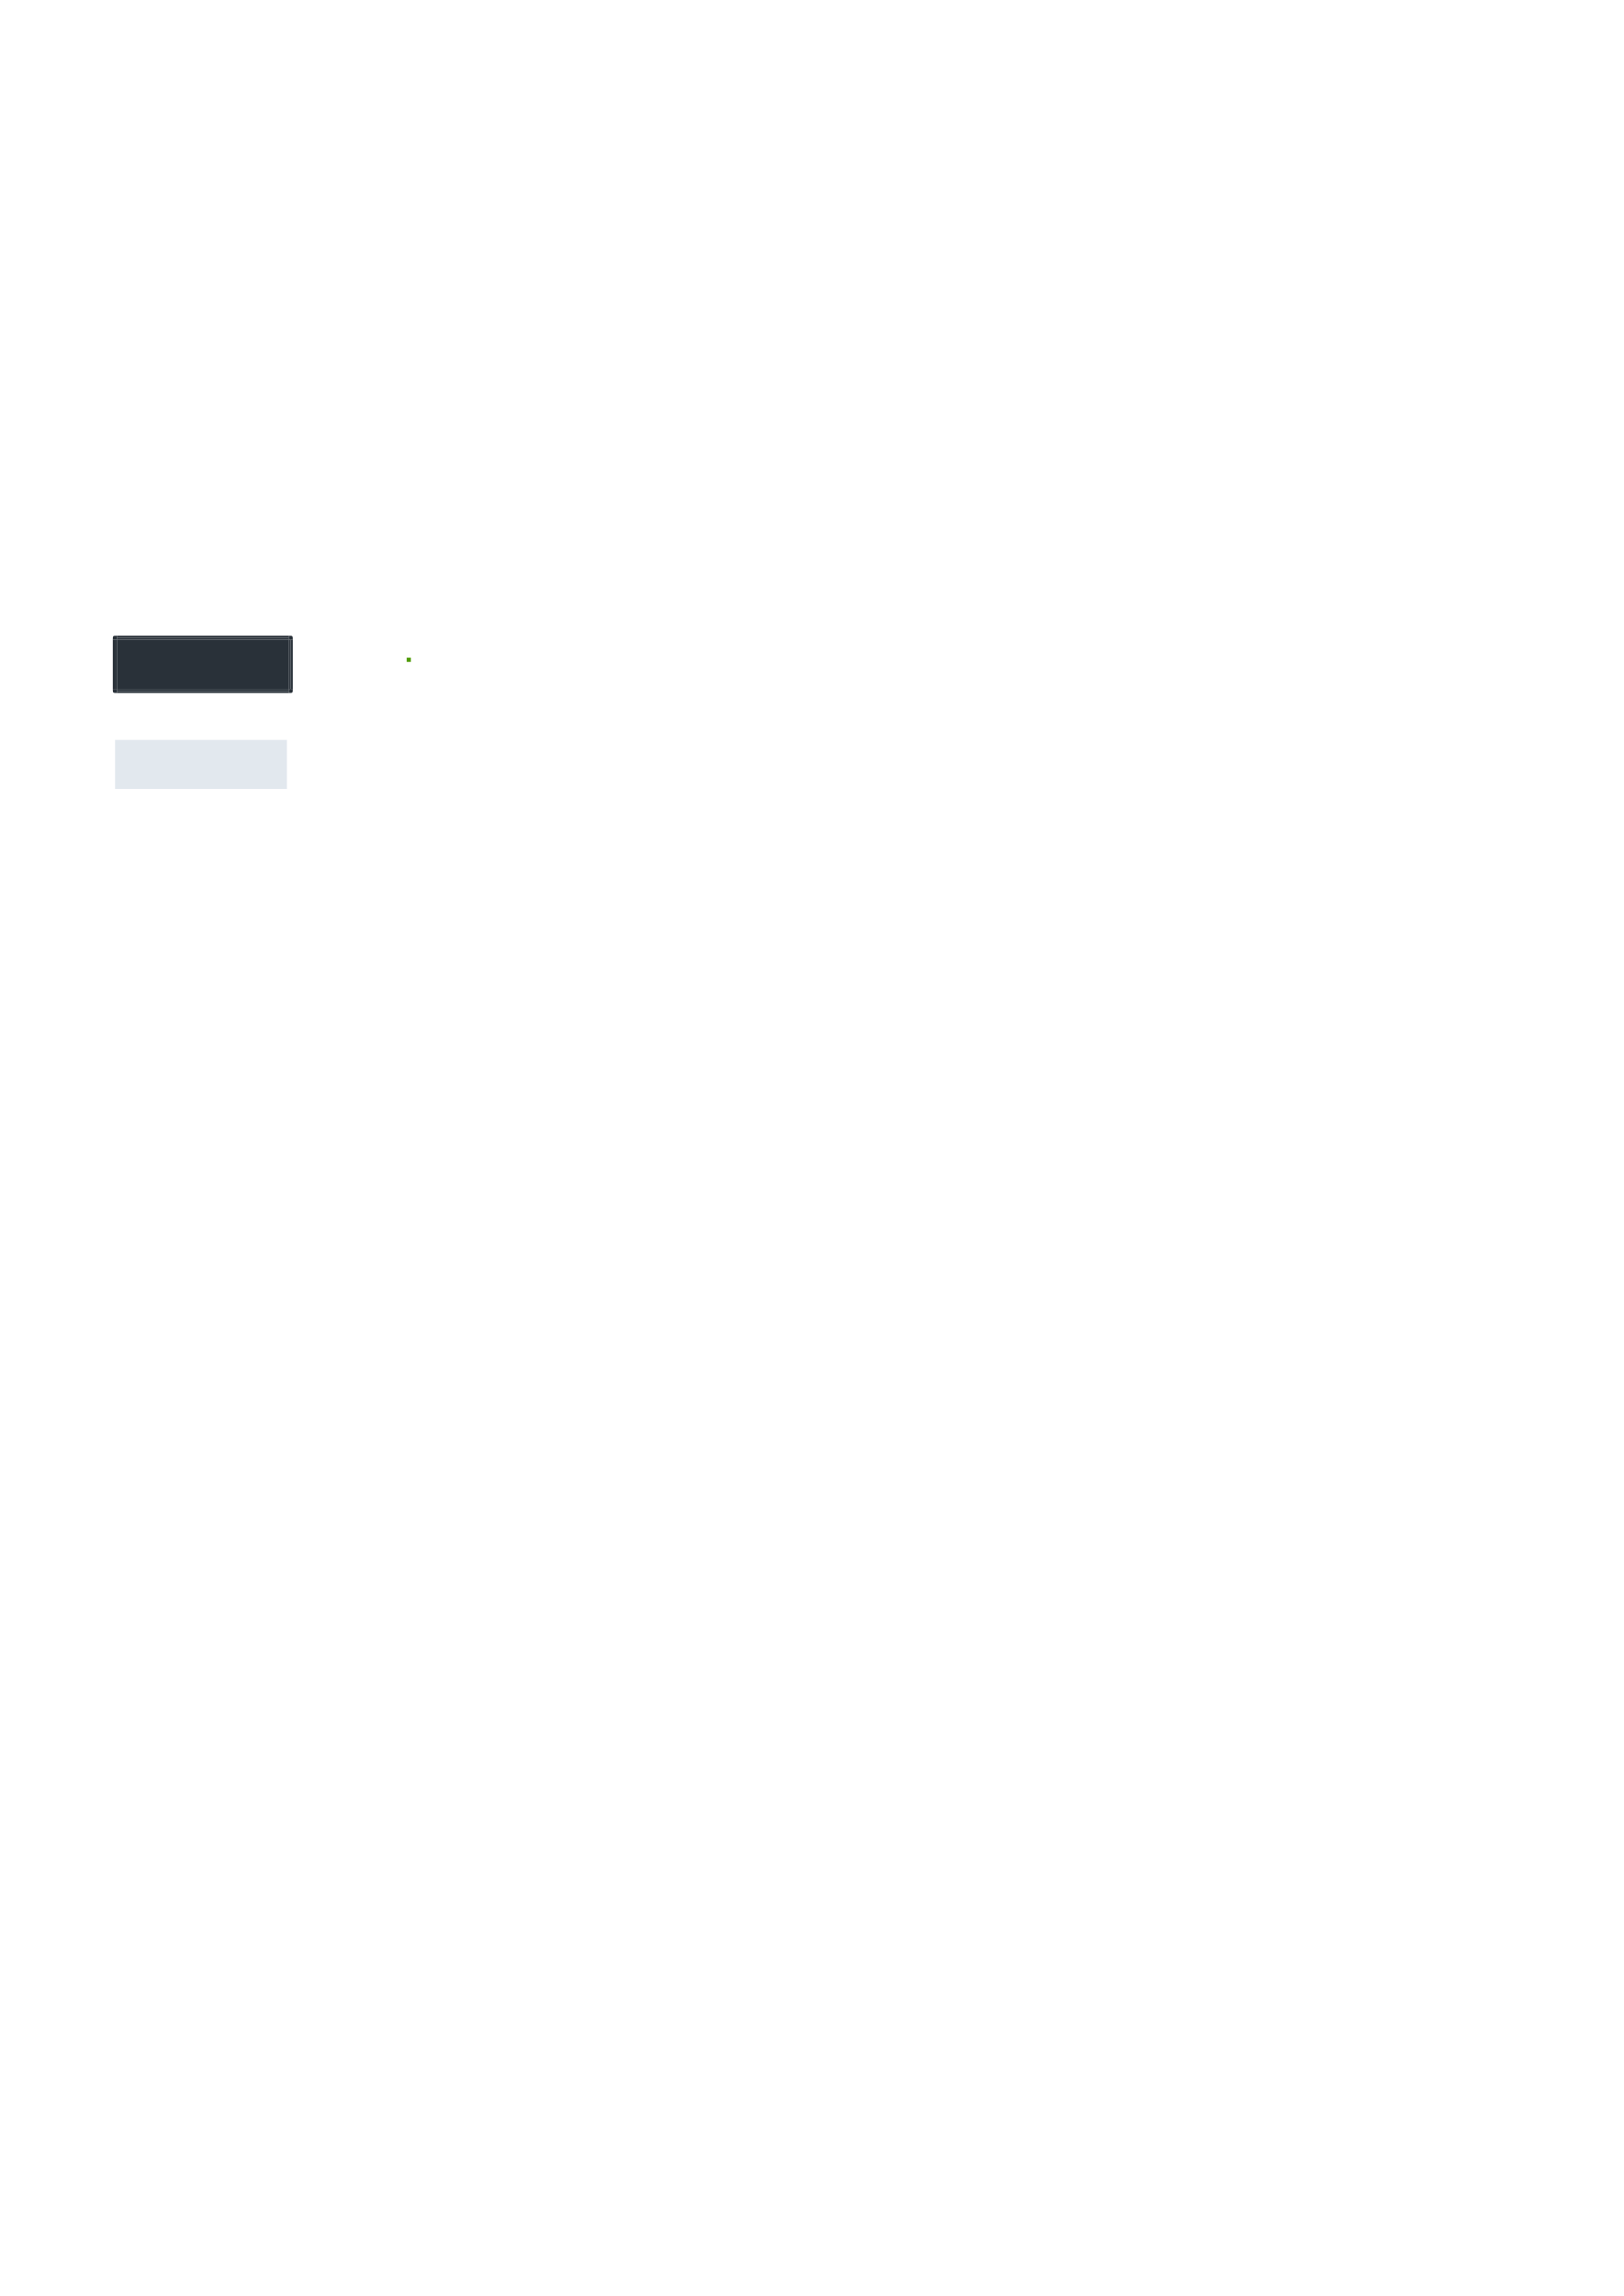
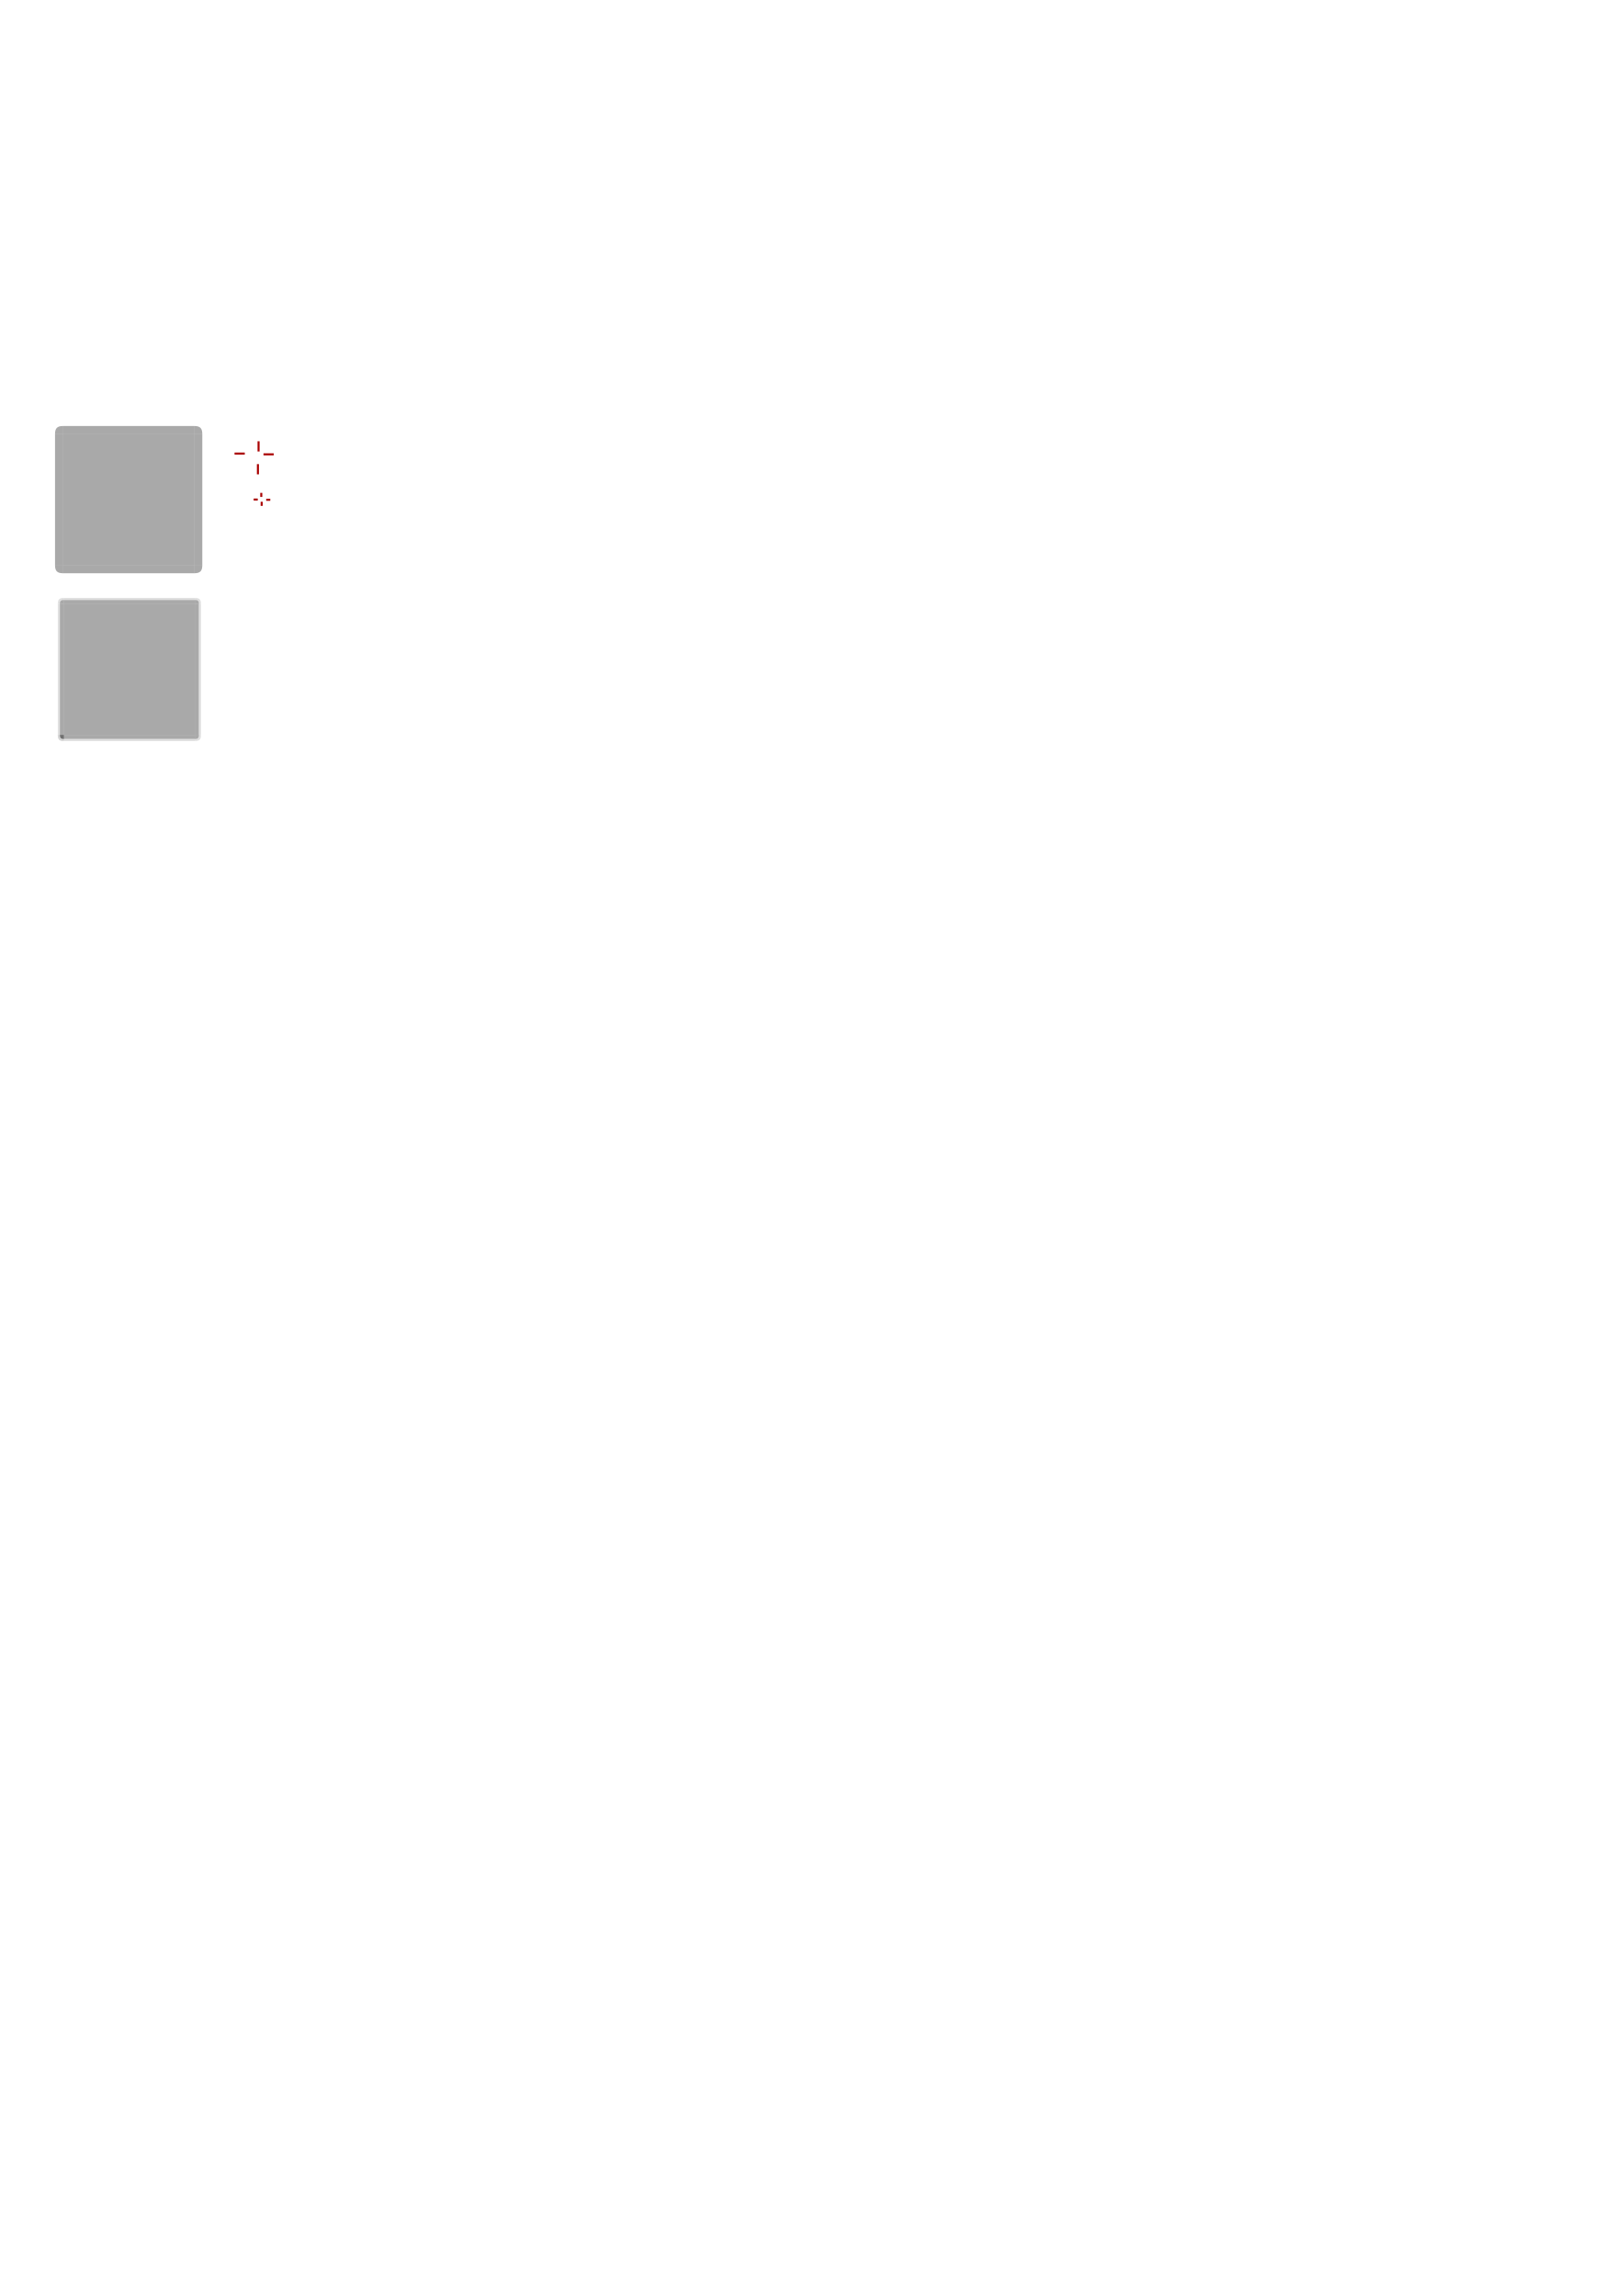
<svg xmlns="http://www.w3.org/2000/svg" xmlns:ns1="http://www.openswatchbook.org/uri/2009/osb" xmlns:xlink="http://www.w3.org/1999/xlink" width="793.701" height="1122.52" viewBox="0 0 793.701 1122.52" version="1.1" id="svg1854">
  <defs id="defs1848">
-     <linearGradient id="focus-border" ns1:paint="solid">
-       <stop style="stop-color:#000000;stop-opacity:0;" offset="0" id="stop4816" />
+     <linearGradient id="linearGradient1134" ns1:paint="solid">
+       <stop style="stop-color:#000000;stop-opacity:1;" offset="0" id="stop1132" />
    </linearGradient>
-     <linearGradient ns1:paint="solid" id="base-3">
-       <stop id="stop4074" offset="0" style="stop-color:#293139;stop-opacity:1;" />
+     <linearGradient id="focusfill" ns1:paint="solid">
+       <stop style="stop-color:#000000;stop-opacity:0.337;" offset="0" id="stop1126" />
    </linearGradient>
-     <linearGradient gradientTransform="matrix(0.5,0,0,0.5,70.57143,156.4027)" gradientUnits="userSpaceOnUse" y2="310.805" x2="145.143" y1="310.805" x1="141.143" id="linearGradient4080" xlink:href="#base-3" />
-     <linearGradient gradientUnits="userSpaceOnUse" y2="338.805" x2="141.143" y1="338.805" x1="57.143" id="linearGradient4086" xlink:href="#base-3" />
-     <linearGradient gradientUnits="userSpaceOnUse" y2="338.805" x2="141.143" y1="338.805" x1="57.143" id="linearGradient4088" xlink:href="#base-3" />
-     <linearGradient gradientUnits="userSpaceOnUse" y2="338.805" x2="141.143" y1="338.805" x1="57.143" id="linearGradient4090" xlink:href="#base-3" />
-     <linearGradient gradientUnits="userSpaceOnUse" y2="338.805" x2="141.143" y1="338.805" x1="57.143" id="linearGradient4092" xlink:href="#base-3" />
-     <linearGradient gradientUnits="userSpaceOnUse" y2="324.805" x2="141.143" y1="324.805" x1="57.143" id="linearGradient4094" xlink:href="#base-3" />
-     <linearGradient gradientTransform="matrix(0.5,0,0,-0.5,70.57143,493.208)" y2="310.805" x2="145.143" y1="310.805" x1="141.143" gradientUnits="userSpaceOnUse" id="linearGradient4103" xlink:href="#base-3" />
-     <linearGradient y2="338.805" x2="141.143" y1="338.805" x1="57.143" gradientUnits="userSpaceOnUse" id="linearGradient4105" xlink:href="#base-3" />
-     <linearGradient y2="338.805" x2="141.143" y1="338.805" x1="57.143" gradientUnits="userSpaceOnUse" id="linearGradient4107" xlink:href="#base-3" />
-     <linearGradient y2="338.805" x2="141.143" y1="338.805" x1="57.143" gradientUnits="userSpaceOnUse" id="linearGradient4109" xlink:href="#base-3" />
-     <linearGradient y2="338.805" x2="141.143" y1="338.805" x1="57.143" gradientUnits="userSpaceOnUse" id="linearGradient4111" xlink:href="#base-3" />
-     <linearGradient y2="338.805" x2="141.143" y1="338.805" x1="57.143" gradientUnits="userSpaceOnUse" id="linearGradient4113" xlink:href="#base-3" />
-     <linearGradient y2="338.805" x2="141.143" y1="338.805" x1="57.143" gradientUnits="userSpaceOnUse" id="linearGradient4115" xlink:href="#base-3" />
-     <linearGradient y2="338.805" x2="141.143" y1="338.805" x1="57.143" gradientUnits="userSpaceOnUse" id="linearGradient4117" xlink:href="#base-3" />
-     <linearGradient y2="338.805" x2="141.143" y1="338.805" x1="57.143" gradientUnits="userSpaceOnUse" id="linearGradient4119" xlink:href="#base-3" />
-     <linearGradient y2="310.805" x2="145.143" y1="310.805" x1="141.143" gradientTransform="matrix(-0.5,0,0,-0.5,127.7143,493.208)" gradientUnits="userSpaceOnUse" id="linearGradient4123" xlink:href="#base-3" />
-     <linearGradient y2="310.805" x2="145.143" y1="310.805" x1="141.143" gradientTransform="matrix(-0.5,0,0,0.5,127.7143,156.4027)" gradientUnits="userSpaceOnUse" id="linearGradient4127" xlink:href="#base-3" />
-     <linearGradient xlink:href="#focus-border" id="linearGradient4820" x1="56.25" y1="361.234" x2="140.25" y2="361.234" gradientUnits="userSpaceOnUse" />
-     <linearGradient xlink:href="#focus-border" id="linearGradient4826" x1="56.25" y1="386.234" x2="140.25" y2="386.234" gradientUnits="userSpaceOnUse" />
-     <linearGradient xlink:href="#focus-border" id="linearGradient4828" x1="361.734" y1="-140.75" x2="385.734" y2="-140.75" gradientUnits="userSpaceOnUse" />
-     <linearGradient xlink:href="#focus-border" id="linearGradient4830" x1="360.734" y1="-140.75" x2="361.734" y2="-140.75" gradientUnits="userSpaceOnUse" />
-     <linearGradient xlink:href="#focus-border" id="linearGradient4836" x1="385.734" y1="-140.75" x2="386.734" y2="-140.75" gradientUnits="userSpaceOnUse" />
-     <linearGradient xlink:href="#focus-border" id="linearGradient4842" x1="361.734" y1="-55.75" x2="385.734" y2="-55.75" gradientUnits="userSpaceOnUse" />
-     <linearGradient xlink:href="#focus-border" id="linearGradient4844" x1="385.734" y1="-55.75" x2="386.734" y2="-55.75" gradientUnits="userSpaceOnUse" />
-     <linearGradient xlink:href="#focus-border" id="linearGradient4850" x1="360.734" y1="-55.75" x2="361.734" y2="-55.75" gradientUnits="userSpaceOnUse" />
+     <linearGradient id="focusborder" ns1:paint="solid">
+       <stop style="stop-color:#cccccc;stop-opacity:0.604;" offset="0" id="stop1059" />
+     </linearGradient>
+     <linearGradient xlink:href="#focusborder" id="linearGradient1075" x1="291.305" y1="-97.25" x2="295.305" y2="-97.25" gradientUnits="userSpaceOnUse" gradientTransform="translate(-0.8258929,-2.03125)" />
+     <linearGradient xlink:href="#focusborder" id="linearGradient1100" gradientUnits="userSpaceOnUse" gradientTransform="matrix(1,0,0,0.25,0.8035693,-454.2388)" x1="31.25" y1="293.305" x2="95.25" y2="293.305" />
+     <linearGradient xlink:href="#focusfill" id="linearGradient1130" x1="31.25" y1="327.305" x2="95.25" y2="327.305" gradientUnits="userSpaceOnUse" />
+     <linearGradient xlink:href="#focusfill" id="linearGradient1136" x1="32.054" y1="-379.413" x2="96.054" y2="-379.413" gradientUnits="userSpaceOnUse" />
+     <linearGradient xlink:href="#focusfill" id="linearGradient1144" gradientUnits="userSpaceOnUse" x1="32.054" y1="-379.413" x2="96.054" y2="-379.413" />
+     <linearGradient xlink:href="#focusborder" id="linearGradient1146" gradientUnits="userSpaceOnUse" gradientTransform="matrix(1,0,0,0.25,0.8035693,-454.2388)" x1="31.25" y1="293.305" x2="95.25" y2="293.305" />
+     <linearGradient xlink:href="#focusborder" id="linearGradient1148" gradientUnits="userSpaceOnUse" gradientTransform="matrix(0,0.75,-0.7500004,0,25.84371,73.00044)" x1="291.305" y1="-97.25" x2="295.305" y2="-97.25" />
+     <linearGradient xlink:href="#focusfill" id="linearGradient1156" gradientUnits="userSpaceOnUse" x1="32.054" y1="-379.413" x2="96.054" y2="-379.413" />
+     <linearGradient xlink:href="#focusborder" id="linearGradient1158" gradientUnits="userSpaceOnUse" gradientTransform="matrix(1,0,0,0.25,0.8035693,-454.2388)" x1="31.25" y1="293.305" x2="95.25" y2="293.305" />
+     <linearGradient xlink:href="#focusfill" id="linearGradient1166" gradientUnits="userSpaceOnUse" x1="32.054" y1="-379.413" x2="96.054" y2="-379.413" />
+     <linearGradient xlink:href="#focusborder" id="linearGradient1168" gradientUnits="userSpaceOnUse" gradientTransform="matrix(1,0,0,0.25,0.8035693,-454.2388)" x1="31.25" y1="293.305" x2="95.25" y2="293.305" />
+     <linearGradient xlink:href="#focusfill" id="linearGradient1176" gradientUnits="userSpaceOnUse" gradientTransform="matrix(0,0.5,-0.5000006,0,49.6562,146.8258)" x1="291.305" y1="-97.25" x2="295.305" y2="-97.25" />
+     <linearGradient xlink:href="#focusborder" id="linearGradient1191" gradientUnits="userSpaceOnUse" gradientTransform="matrix(0,0.75,-0.7500004,0,25.84371,73.00044)" x1="291.305" y1="-97.25" x2="295.305" y2="-97.25" />
+     <linearGradient xlink:href="#focusfill" id="linearGradient1193" gradientUnits="userSpaceOnUse" gradientTransform="matrix(0,0.5,-0.5000006,0,49.6562,146.8258)" x1="291.305" y1="-97.25" x2="295.305" y2="-97.25" />
+     <linearGradient xlink:href="#focusborder" id="linearGradient1201" gradientUnits="userSpaceOnUse" gradientTransform="matrix(0,0.75,-0.7500004,0,25.84371,73.00044)" x1="291.305" y1="-97.25" x2="295.305" y2="-97.25" />
+     <linearGradient xlink:href="#focusfill" id="linearGradient1203" gradientUnits="userSpaceOnUse" gradientTransform="matrix(0,0.5,-0.5000006,0,49.6562,146.8258)" x1="291.305" y1="-97.25" x2="295.305" y2="-97.25" />
+     <linearGradient xlink:href="#focusborder" id="linearGradient1211" gradientUnits="userSpaceOnUse" gradientTransform="matrix(0,0.75,-0.7500004,0,25.84371,73.00044)" x1="291.305" y1="-97.25" x2="295.305" y2="-97.25" />
+     <linearGradient xlink:href="#focusfill" id="linearGradient1213" gradientUnits="userSpaceOnUse" gradientTransform="matrix(0,0.5,-0.5000006,0,49.6562,146.8258)" x1="291.305" y1="-97.25" x2="295.305" y2="-97.25" />
  </defs>
  <g id="layer1">
-     <rect y="312.805" x="57.143" height="24" width="84" id="base-center" style="opacity:1;fill:url(#linearGradient4094);fill-opacity:1;fill-rule:evenodd;stroke:none;stroke-width:0.358;stroke-linecap:butt;stroke-linejoin:round;stroke-miterlimit:4;stroke-dasharray:none;stroke-dashoffset:0;stroke-opacity:1;paint-order:normal" />
-     <g transform="matrix(1,0,0,0.5,-2.7832031e-6,168.4027)" style="fill:url(#linearGradient4092);fill-opacity:1" id="base-bottom">
-       <rect y="336.805" x="57.143" height="2" width="84" id="rect2404" style="opacity:1;fill:url(#linearGradient4113);fill-opacity:1;fill-rule:evenodd;stroke:none;stroke-width:0.103;stroke-linecap:butt;stroke-linejoin:round;stroke-miterlimit:4;stroke-dasharray:none;stroke-dashoffset:0;stroke-opacity:1;paint-order:normal" />
-       <rect style="opacity:1;fill:url(#linearGradient4115);fill-opacity:1;fill-rule:evenodd;stroke:none;stroke-width:0.103;stroke-linecap:butt;stroke-linejoin:round;stroke-miterlimit:4;stroke-dasharray:none;stroke-dashoffset:0;stroke-opacity:1;paint-order:normal" id="rect2406" width="84" height="2" x="57.143" y="338.805" />
+     <rect style="opacity:1;fill:#000000;fill-opacity:0.336;fill-rule:evenodd;stroke:none;stroke-width:5.108;stroke-linecap:butt;stroke-linejoin:round;stroke-miterlimit:4;stroke-dasharray:none;stroke-dashoffset:0;stroke-opacity:1;paint-order:normal" id="base-center" width="64" height="64" x="30.893" y="212.27" />
+     <rect y="276.27" x="30.893" height="4" width="64" id="base-bottom" style="opacity:1;fill:#000000;fill-opacity:0.336;fill-rule:evenodd;stroke:none;stroke-width:1.277;stroke-linecap:butt;stroke-linejoin:round;stroke-miterlimit:4;stroke-dasharray:none;stroke-dashoffset:0;stroke-opacity:1;paint-order:normal" />
+     <rect style="opacity:1;fill:#000000;fill-opacity:0.336;fill-rule:evenodd;stroke:none;stroke-width:1.277;stroke-linecap:butt;stroke-linejoin:round;stroke-miterlimit:4;stroke-dasharray:none;stroke-dashoffset:0;stroke-opacity:1;paint-order:normal" id="base-top" width="64" height="4" x="30.893" y="208.27" />
+     <rect y="-98.893" x="212.27" height="4" width="64" id="base-right" style="opacity:1;fill:#000000;fill-opacity:0.336;fill-rule:evenodd;stroke:none;stroke-width:1.277;stroke-linecap:butt;stroke-linejoin:round;stroke-miterlimit:4;stroke-dasharray:none;stroke-dashoffset:0;stroke-opacity:1;paint-order:normal" transform="rotate(90)" />
+     <rect transform="rotate(90)" style="opacity:1;fill:#000000;fill-opacity:0.336;fill-rule:evenodd;stroke:none;stroke-width:1.277;stroke-linecap:butt;stroke-linejoin:round;stroke-miterlimit:4;stroke-dasharray:none;stroke-dashoffset:0;stroke-opacity:1;paint-order:normal" id="base-left" width="64" height="4" x="212.27" y="-30.893" />
+     <path transform="rotate(90)" style="opacity:1;fill:#000000;fill-opacity:0.336;fill-rule:evenodd;stroke:none;stroke-width:0.319;stroke-linecap:butt;stroke-linejoin:round;stroke-miterlimit:4;stroke-dasharray:none;stroke-dashoffset:0;stroke-opacity:1;paint-order:normal" d="m 212.27,-98.893 v 4 h -4 c 0,-2.938 1.106,-4 4,-4 z" id="base-topright" />
+     <rect y="295.305" x="31.25" height="64" width="64" id="focus-center" style="opacity:1;fill:url(#linearGradient1130);fill-opacity:1;fill-rule:evenodd;stroke:none;stroke-width:5.108;stroke-linecap:butt;stroke-linejoin:round;stroke-miterlimit:4;stroke-dasharray:none;stroke-dashoffset:0;stroke-opacity:1;paint-order:normal" />
+     <rect style="opacity:1;fill:#aa0000;fill-opacity:0.995;fill-rule:evenodd;stroke:none;stroke-width:1.166;stroke-linecap:butt;stroke-linejoin:round;stroke-miterlimit:4;stroke-dasharray:none;stroke-dashoffset:0;stroke-opacity:1;paint-order:normal" id="base-hint-top-margin" width="1" height="5" x="125.893" y="215.734" />
+     <rect y="226.909" x="125.577" height="5" width="1" id="base-hint-bottom-margin" style="opacity:1;fill:#aa0000;fill-opacity:0.995;fill-rule:evenodd;stroke:none;stroke-width:1.166;stroke-linecap:butt;stroke-linejoin:round;stroke-miterlimit:4;stroke-dasharray:none;stroke-dashoffset:0;stroke-opacity:1;paint-order:normal" />
+     <rect style="opacity:1;fill:#aa0000;fill-opacity:0.995;fill-rule:evenodd;stroke:none;stroke-width:1.166;stroke-linecap:butt;stroke-linejoin:round;stroke-miterlimit:4;stroke-dasharray:none;stroke-dashoffset:0;stroke-opacity:1;paint-order:normal" id="base-hint-right-margin" width="5" height="1" x="128.797" y="221.628" />
+     <rect y="221.249" x="114.655" height="1" width="5" id="base-hint-left-margin" style="opacity:1;fill:#aa0000;fill-opacity:0.995;fill-rule:evenodd;stroke:none;stroke-width:1.166;stroke-linecap:butt;stroke-linejoin:round;stroke-miterlimit:4;stroke-dasharray:none;stroke-dashoffset:0;stroke-opacity:1;paint-order:normal" />
+     <rect y="240.957" x="127.219" height="2" width="1" id="focus-hint-top-margin" style="opacity:1;fill:#aa0000;fill-opacity:0.995;fill-rule:evenodd;stroke:none;stroke-width:0.737;stroke-linecap:butt;stroke-linejoin:round;stroke-miterlimit:4;stroke-dasharray:none;stroke-dashoffset:0;stroke-opacity:1;paint-order:normal" />
+     <rect style="opacity:1;fill:#aa0000;fill-opacity:0.995;fill-rule:evenodd;stroke:none;stroke-width:0.737;stroke-linecap:butt;stroke-linejoin:round;stroke-miterlimit:4;stroke-dasharray:none;stroke-dashoffset:0;stroke-opacity:1;paint-order:normal" id="focus-hint-bottom-margin" width="1" height="2" x="127.408" y="245.314" />
+     <rect y="243.851" x="130.123" height="1" width="2" id="focus-hint-right-margin" style="opacity:1;fill:#aa0000;fill-opacity:0.995;fill-rule:evenodd;stroke:none;stroke-width:0.737;stroke-linecap:butt;stroke-linejoin:round;stroke-miterlimit:4;stroke-dasharray:none;stroke-dashoffset:0;stroke-opacity:1;paint-order:normal" />
+     <rect style="opacity:1;fill:#aa0000;fill-opacity:0.995;fill-rule:evenodd;stroke:none;stroke-width:0.737;stroke-linecap:butt;stroke-linejoin:round;stroke-miterlimit:4;stroke-dasharray:none;stroke-dashoffset:0;stroke-opacity:1;paint-order:normal" id="focus-hint-left-margin" width="2" height="1" x="123.999" y="243.725" />
+     <path id="base-topleft" d="m 26.893,212.27 h 4 v -4 c -2.938,0 -4,1.106 -4,4 z" style="opacity:1;fill:#000000;fill-opacity:0.336;fill-rule:evenodd;stroke:none;stroke-width:0.319;stroke-linecap:butt;stroke-linejoin:round;stroke-miterlimit:4;stroke-dasharray:none;stroke-dashoffset:0;stroke-opacity:1;paint-order:normal" />
+     <path id="base-bottomright" d="m 98.893,276.27 h -4 v 4 c 2.938,0 4,-1.106 4,-4 z" style="opacity:1;fill:#000000;fill-opacity:0.336;fill-rule:evenodd;stroke:none;stroke-width:0.319;stroke-linecap:butt;stroke-linejoin:round;stroke-miterlimit:4;stroke-dasharray:none;stroke-dashoffset:0;stroke-opacity:1;paint-order:normal" />
+     <path id="base-bottomleft" d="m 26.893,276.27 h 4 v 4 c -2.938,0 -4,-1.106 -4,-4 z" style="opacity:1;fill:#000000;fill-opacity:0.336;fill-rule:evenodd;stroke:none;stroke-width:0.319;stroke-linecap:butt;stroke-linejoin:round;stroke-miterlimit:4;stroke-dasharray:none;stroke-dashoffset:0;stroke-opacity:1;paint-order:normal" />
+     <g id="focus-bottom" transform="translate(-0.8035583,-19.10715)">
+       <rect transform="scale(1,-1)" y="-380.413" x="32.054" height="2" width="64" id="rect1094" style="opacity:1;fill:url(#linearGradient1136);fill-opacity:1;fill-rule:evenodd;stroke:none;stroke-width:0.903;stroke-linecap:butt;stroke-linejoin:round;stroke-miterlimit:4;stroke-dasharray:none;stroke-dashoffset:0;stroke-opacity:1;paint-order:normal" />
+       <rect transform="scale(1,-1)" style="opacity:1;fill:url(#linearGradient1100);fill-opacity:1;fill-rule:evenodd;stroke:none;stroke-width:0.638;stroke-linecap:butt;stroke-linejoin:round;stroke-miterlimit:4;stroke-dasharray:none;stroke-dashoffset:0;stroke-opacity:1;paint-order:normal" id="rect1096" width="64" height="1" x="32.054" y="-381.413" />
    </g>
-     <g style="fill:url(#linearGradient4090);fill-opacity:1" transform="matrix(1,0,0,-0.5,0,481.208)" id="base-top">
-       <rect style="opacity:1;fill:url(#linearGradient4105);fill-opacity:1;fill-rule:evenodd;stroke:none;stroke-width:0.103;stroke-linecap:butt;stroke-linejoin:round;stroke-miterlimit:4;stroke-dasharray:none;stroke-dashoffset:0;stroke-opacity:1;paint-order:normal" id="rect2412" width="84" height="2" x="57.143" y="336.805" />
-       <rect y="338.805" x="57.143" height="2" width="84" id="rect2414" style="opacity:1;fill:url(#linearGradient4107);fill-opacity:1;fill-rule:evenodd;stroke:none;stroke-width:0.103;stroke-linecap:butt;stroke-linejoin:round;stroke-miterlimit:4;stroke-dasharray:none;stroke-dashoffset:0;stroke-opacity:1;paint-order:normal" />
+     <g transform="rotate(-90,54.09821,337.2607)" id="focus-right">
+       <rect style="opacity:1;fill:url(#linearGradient1144);fill-opacity:1;fill-rule:evenodd;stroke:none;stroke-width:0.903;stroke-linecap:butt;stroke-linejoin:round;stroke-miterlimit:4;stroke-dasharray:none;stroke-dashoffset:0;stroke-opacity:1;paint-order:normal" id="rect1138" width="64" height="2" x="32.054" y="-380.413" transform="scale(1,-1)" />
+       <rect y="-381.413" x="32.054" height="1" width="64" id="rect1140" style="opacity:1;fill:url(#linearGradient1146);fill-opacity:1;fill-rule:evenodd;stroke:none;stroke-width:0.638;stroke-linecap:butt;stroke-linejoin:round;stroke-miterlimit:4;stroke-dasharray:none;stroke-dashoffset:0;stroke-opacity:1;paint-order:normal" transform="scale(1,-1)" />
    </g>
-     <g style="fill:url(#linearGradient4088);fill-opacity:1" transform="matrix(0,-0.2857143,0.5,0,-27.25983,353.1319)" id="base-right">
-       <rect style="opacity:1;fill:url(#linearGradient4109);fill-opacity:1;fill-rule:evenodd;stroke:none;stroke-width:0.103;stroke-linecap:butt;stroke-linejoin:round;stroke-miterlimit:4;stroke-dasharray:none;stroke-dashoffset:0;stroke-opacity:1;paint-order:normal" id="rect2418" width="84" height="2" x="57.143" y="336.805" />
-       <rect y="338.805" x="57.143" height="2" width="84" id="rect2420" style="opacity:1;fill:url(#linearGradient4111);fill-opacity:1;fill-rule:evenodd;stroke:none;stroke-width:0.103;stroke-linecap:butt;stroke-linejoin:round;stroke-miterlimit:4;stroke-dasharray:none;stroke-dashoffset:0;stroke-opacity:1;paint-order:normal" />
+     <g transform="matrix(1,0,0,-1,-0.8035583,673.7179)" id="focus-top">
+       <rect style="opacity:1;fill:url(#linearGradient1156);fill-opacity:1;fill-rule:evenodd;stroke:none;stroke-width:0.903;stroke-linecap:butt;stroke-linejoin:round;stroke-miterlimit:4;stroke-dasharray:none;stroke-dashoffset:0;stroke-opacity:1;paint-order:normal" id="rect1150" width="64" height="2" x="32.054" y="-380.413" transform="scale(1,-1)" />
+       <rect y="-381.413" x="32.054" height="1" width="64" id="rect1152" style="opacity:1;fill:url(#linearGradient1158);fill-opacity:1;fill-rule:evenodd;stroke:none;stroke-width:0.638;stroke-linecap:butt;stroke-linejoin:round;stroke-miterlimit:4;stroke-dasharray:none;stroke-dashoffset:0;stroke-opacity:1;paint-order:normal" transform="scale(1,-1)" />
    </g>
-     <g style="fill:url(#linearGradient4086);fill-opacity:1" id="base-left" transform="matrix(0,-0.2857143,-0.5,0,225.5455,353.1319)">
-       <rect y="336.805" x="57.143" height="2" width="84" id="rect2424" style="opacity:1;fill:url(#linearGradient4117);fill-opacity:1;fill-rule:evenodd;stroke:none;stroke-width:0.103;stroke-linecap:butt;stroke-linejoin:round;stroke-miterlimit:4;stroke-dasharray:none;stroke-dashoffset:0;stroke-opacity:1;paint-order:normal" />
-       <rect style="opacity:1;fill:url(#linearGradient4119);fill-opacity:1;fill-rule:evenodd;stroke:none;stroke-width:0.103;stroke-linecap:butt;stroke-linejoin:round;stroke-miterlimit:4;stroke-dasharray:none;stroke-dashoffset:0;stroke-opacity:1;paint-order:normal" id="rect2426" width="84" height="2" x="57.143" y="338.805" />
+     <g id="focus-left" transform="matrix(0,-1,-1,0,409.6625,391.3589)">
+       <rect transform="scale(1,-1)" y="-380.413" x="32.054" height="2" width="64" id="rect1160" style="opacity:1;fill:url(#linearGradient1166);fill-opacity:1;fill-rule:evenodd;stroke:none;stroke-width:0.903;stroke-linecap:butt;stroke-linejoin:round;stroke-miterlimit:4;stroke-dasharray:none;stroke-dashoffset:0;stroke-opacity:1;paint-order:normal" />
+       <rect transform="scale(1,-1)" style="opacity:1;fill:url(#linearGradient1168);fill-opacity:1;fill-rule:evenodd;stroke:none;stroke-width:0.638;stroke-linecap:butt;stroke-linejoin:round;stroke-miterlimit:4;stroke-dasharray:none;stroke-dashoffset:0;stroke-opacity:1;paint-order:normal" id="rect1162" width="64" height="1" x="32.054" y="-381.413" />
    </g>
-     <path id="base-topright" d="m 141.143,310.805 c 1.978,0 2,5e-4 2,2 h -2 z" style="opacity:1;fill:url(#linearGradient4080);fill-opacity:1;fill-rule:evenodd;stroke:none;stroke-width:0.016;stroke-linecap:butt;stroke-linejoin:round;stroke-miterlimit:4;stroke-dasharray:none;stroke-dashoffset:0;stroke-opacity:1;paint-order:normal" />
-     <rect style="opacity:1;fill:#aabbcc;fill-opacity:0.343;fill-rule:evenodd;stroke:none;stroke-width:0.358;stroke-linecap:butt;stroke-linejoin:round;stroke-miterlimit:4;stroke-dasharray:none;stroke-dashoffset:0;stroke-opacity:1;paint-order:normal" id="focus-center" width="84" height="24" x="56.25" y="361.734" />
-     <rect style="opacity:0.99;fill:#4e9a06;fill-opacity:1;fill-rule:nonzero;stroke:none" id="hint-focus-over-base" y="321.531" x="198.804" ry="2.077" rx="0" height="2.077" width="2.033" />
-     <path style="opacity:1;fill:url(#linearGradient4103);fill-opacity:1;fill-rule:evenodd;stroke:none;stroke-width:0.016;stroke-linecap:butt;stroke-linejoin:round;stroke-miterlimit:4;stroke-dasharray:none;stroke-dashoffset:0;stroke-opacity:1;paint-order:normal" d="m 141.143,338.805 c 1.994,0 2,0.015 2,-2 h -2 z" id="base-bottomright" />
-     <path style="opacity:1;fill:url(#linearGradient4123);fill-opacity:1;fill-rule:evenodd;stroke:none;stroke-width:0.016;stroke-linecap:butt;stroke-linejoin:round;stroke-miterlimit:4;stroke-dasharray:none;stroke-dashoffset:0;stroke-opacity:1;paint-order:normal" d="m 57.143,338.805 c -1.978,0 -2,-5e-4 -2,-2 h 2 z" id="base-bottomleft" />
-     <path style="opacity:1;fill:url(#linearGradient4127);fill-opacity:1;fill-rule:evenodd;stroke:none;stroke-width:0.016;stroke-linecap:butt;stroke-linejoin:round;stroke-miterlimit:4;stroke-dasharray:none;stroke-dashoffset:0;stroke-opacity:1;paint-order:normal" d="m 57.143,310.805 c -1.978,0 -2,5e-4 -2,2 h 2 z" id="base-topleft" />
-     <rect y="385.734" x="56.25" height="1" width="84" id="focus-bottom" style="opacity:1;fill:url(#linearGradient4826);fill-opacity:1.0;fill-rule:evenodd;stroke:none;stroke-width:0.073;stroke-linecap:butt;stroke-linejoin:round;stroke-miterlimit:4;stroke-dasharray:none;stroke-dashoffset:0;stroke-opacity:1;paint-order:normal" />
-     <rect style="opacity:1;fill:url(#linearGradient4820);fill-opacity:1;fill-rule:evenodd;stroke:none;stroke-width:0.073;stroke-linecap:butt;stroke-linejoin:round;stroke-miterlimit:4;stroke-dasharray:none;stroke-dashoffset:0;stroke-opacity:1;paint-order:normal" id="focus-top" width="84" height="1" x="56.25" y="360.734" />
-     <rect transform="rotate(90)" y="-141.25" x="361.734" height="1" width="24" id="focus-right" style="opacity:1;fill:url(#linearGradient4828);fill-opacity:1.0;fill-rule:evenodd;stroke:none;stroke-width:0.039;stroke-linecap:butt;stroke-linejoin:round;stroke-miterlimit:4;stroke-dasharray:none;stroke-dashoffset:0;stroke-opacity:1;paint-order:normal" />
-     <rect style="opacity:1;fill:url(#linearGradient4842);fill-opacity:1.0;fill-rule:evenodd;stroke:none;stroke-width:0.039;stroke-linecap:butt;stroke-linejoin:round;stroke-miterlimit:4;stroke-dasharray:none;stroke-dashoffset:0;stroke-opacity:1;paint-order:normal" id="focus-left" width="24" height="1" x="361.734" y="-56.25" transform="rotate(90)" />
-     <rect style="opacity:1;fill:url(#linearGradient4836);fill-opacity:1.0;fill-rule:evenodd;stroke:none;stroke-width:0.008;stroke-linecap:butt;stroke-linejoin:round;stroke-miterlimit:4;stroke-dasharray:none;stroke-dashoffset:0;stroke-opacity:1;paint-order:normal" id="focus-bottomright" width="1" height="1" x="385.734" y="-141.25" transform="rotate(90)" />
-     <rect transform="rotate(90)" y="-141.25" x="360.734" height="1" width="1" id="focus-topright" style="opacity:1;fill:url(#linearGradient4830);fill-opacity:1.0;fill-rule:evenodd;stroke:none;stroke-width:0.008;stroke-linecap:butt;stroke-linejoin:round;stroke-miterlimit:4;stroke-dasharray:none;stroke-dashoffset:0;stroke-opacity:1;paint-order:normal" />
-     <rect transform="rotate(90)" y="-56.25" x="385.734" height="1" width="1" id="focus-bottomleft" style="opacity:1;fill:url(#linearGradient4844);fill-opacity:1.0;fill-rule:evenodd;stroke:none;stroke-width:0.008;stroke-linecap:butt;stroke-linejoin:round;stroke-miterlimit:4;stroke-dasharray:none;stroke-dashoffset:0;stroke-opacity:1;paint-order:normal" />
-     <rect style="opacity:1;fill:url(#linearGradient4850);fill-opacity:1.0;fill-rule:evenodd;stroke:none;stroke-width:0.008;stroke-linecap:butt;stroke-linejoin:round;stroke-miterlimit:4;stroke-dasharray:none;stroke-dashoffset:0;stroke-opacity:1;paint-order:normal" id="focus-topleft" width="1" height="1" x="360.734" y="-56.25" transform="rotate(90)" />
+     <g id="focus-topright" transform="translate(-2.031247,0.8268387)">
+       <path id="path1183" d="m 97.281,291.479 v 1 c 1.491,0 2,0.551 2,2 h 1 c 0,-2.174 -0.763,-3 -3,-3 z" style="opacity:1;fill:url(#linearGradient1148);fill-opacity:1;fill-rule:evenodd;stroke:none;stroke-width:0.239;stroke-linecap:butt;stroke-linejoin:round;stroke-miterlimit:4;stroke-dasharray:none;stroke-dashoffset:0;stroke-opacity:1;paint-order:normal" />
+       <path id="path1174" d="m 99.281,294.479 h -2 v -2 c 1.491,0 2,0.551 2,2 z" style="opacity:1;fill:url(#linearGradient1176);fill-opacity:1;fill-rule:evenodd;stroke:none;stroke-width:0.16;stroke-linecap:butt;stroke-linejoin:round;stroke-miterlimit:4;stroke-dasharray:none;stroke-dashoffset:0;stroke-opacity:1;paint-order:normal" />
+     </g>
+     <g transform="matrix(-1,0,0,1,128.5312,0.8268416)" id="focus-topleft">
+       <path style="opacity:1;fill:url(#linearGradient1191);fill-opacity:1;fill-rule:evenodd;stroke:none;stroke-width:0.239;stroke-linecap:butt;stroke-linejoin:round;stroke-miterlimit:4;stroke-dasharray:none;stroke-dashoffset:0;stroke-opacity:1;paint-order:normal" d="m 97.281,291.479 v 1 c 1.491,0 2,0.551 2,2 h 1 c 0,-2.174 -0.763,-3 -3,-3 z" id="path1185" />
+       <path style="opacity:1;fill:url(#linearGradient1193);fill-opacity:1;fill-rule:evenodd;stroke:none;stroke-width:0.16;stroke-linecap:butt;stroke-linejoin:round;stroke-miterlimit:4;stroke-dasharray:none;stroke-dashoffset:0;stroke-opacity:1;paint-order:normal" d="m 99.281,294.479 h -2 v -2 c 1.491,0 2,0.551 2,2 z" id="path1187" />
+     </g>
+     <g transform="matrix(1,0,0,-1,-2.031253,653.7839)" id="focus-bottomright">
+       <path style="opacity:1;fill:url(#linearGradient1201);fill-opacity:1;fill-rule:evenodd;stroke:none;stroke-width:0.239;stroke-linecap:butt;stroke-linejoin:round;stroke-miterlimit:4;stroke-dasharray:none;stroke-dashoffset:0;stroke-opacity:1;paint-order:normal" d="m 97.281,291.479 v 1 c 1.491,0 2,0.551 2,2 h 1 c 0,-2.174 -0.763,-3 -3,-3 z" id="path1195" />
+       <path style="opacity:1;fill:url(#linearGradient1203);fill-opacity:1;fill-rule:evenodd;stroke:none;stroke-width:0.16;stroke-linecap:butt;stroke-linejoin:round;stroke-miterlimit:4;stroke-dasharray:none;stroke-dashoffset:0;stroke-opacity:1;paint-order:normal" d="m 99.281,294.479 h -2 v -2 c 1.491,0 2,0.551 2,2 z" id="path1197" />
+     </g>
+     <g transform="rotate(-180,64.26562,326.8919)" id="g1221">
+       <path style="opacity:1;fill:url(#linearGradient1211);fill-opacity:1;fill-rule:evenodd;stroke:none;stroke-width:0.239;stroke-linecap:butt;stroke-linejoin:round;stroke-miterlimit:4;stroke-dasharray:none;stroke-dashoffset:0;stroke-opacity:1;paint-order:normal" d="m 97.281,291.479 v 1 c 1.491,0 2,0.551 2,2 h 1 c 0,-2.174 -0.763,-3 -3,-3 z" id="path1205" />
+       <path style="opacity:1;fill:url(#linearGradient1213);fill-opacity:1;fill-rule:evenodd;stroke:none;stroke-width:0.16;stroke-linecap:butt;stroke-linejoin:round;stroke-miterlimit:4;stroke-dasharray:none;stroke-dashoffset:0;stroke-opacity:1;paint-order:normal" d="m 99.281,294.479 h -2 v -2 c 1.491,0 2,0.551 2,2 z" id="path1207" />
+     </g>
+     <g id="focus-bottomleft" transform="rotate(-180,64.26562,326.8919)">
+       <path id="path1215" d="m 97.281,291.479 v 1 c 1.491,0 2,0.551 2,2 h 1 c 0,-2.174 -0.763,-3 -3,-3 z" style="opacity:1;fill:url(#linearGradient1211);fill-opacity:1;fill-rule:evenodd;stroke:none;stroke-width:0.239;stroke-linecap:butt;stroke-linejoin:round;stroke-miterlimit:4;stroke-dasharray:none;stroke-dashoffset:0;stroke-opacity:1;paint-order:normal" />
+       <path id="path1217" d="m 99.281,294.479 h -2 v -2 c 1.491,0 2,0.551 2,2 z" style="opacity:1;fill:url(#linearGradient1213);fill-opacity:1;fill-rule:evenodd;stroke:none;stroke-width:0.16;stroke-linecap:butt;stroke-linejoin:round;stroke-miterlimit:4;stroke-dasharray:none;stroke-dashoffset:0;stroke-opacity:1;paint-order:normal" />
+     </g>
  </g>
</svg>
